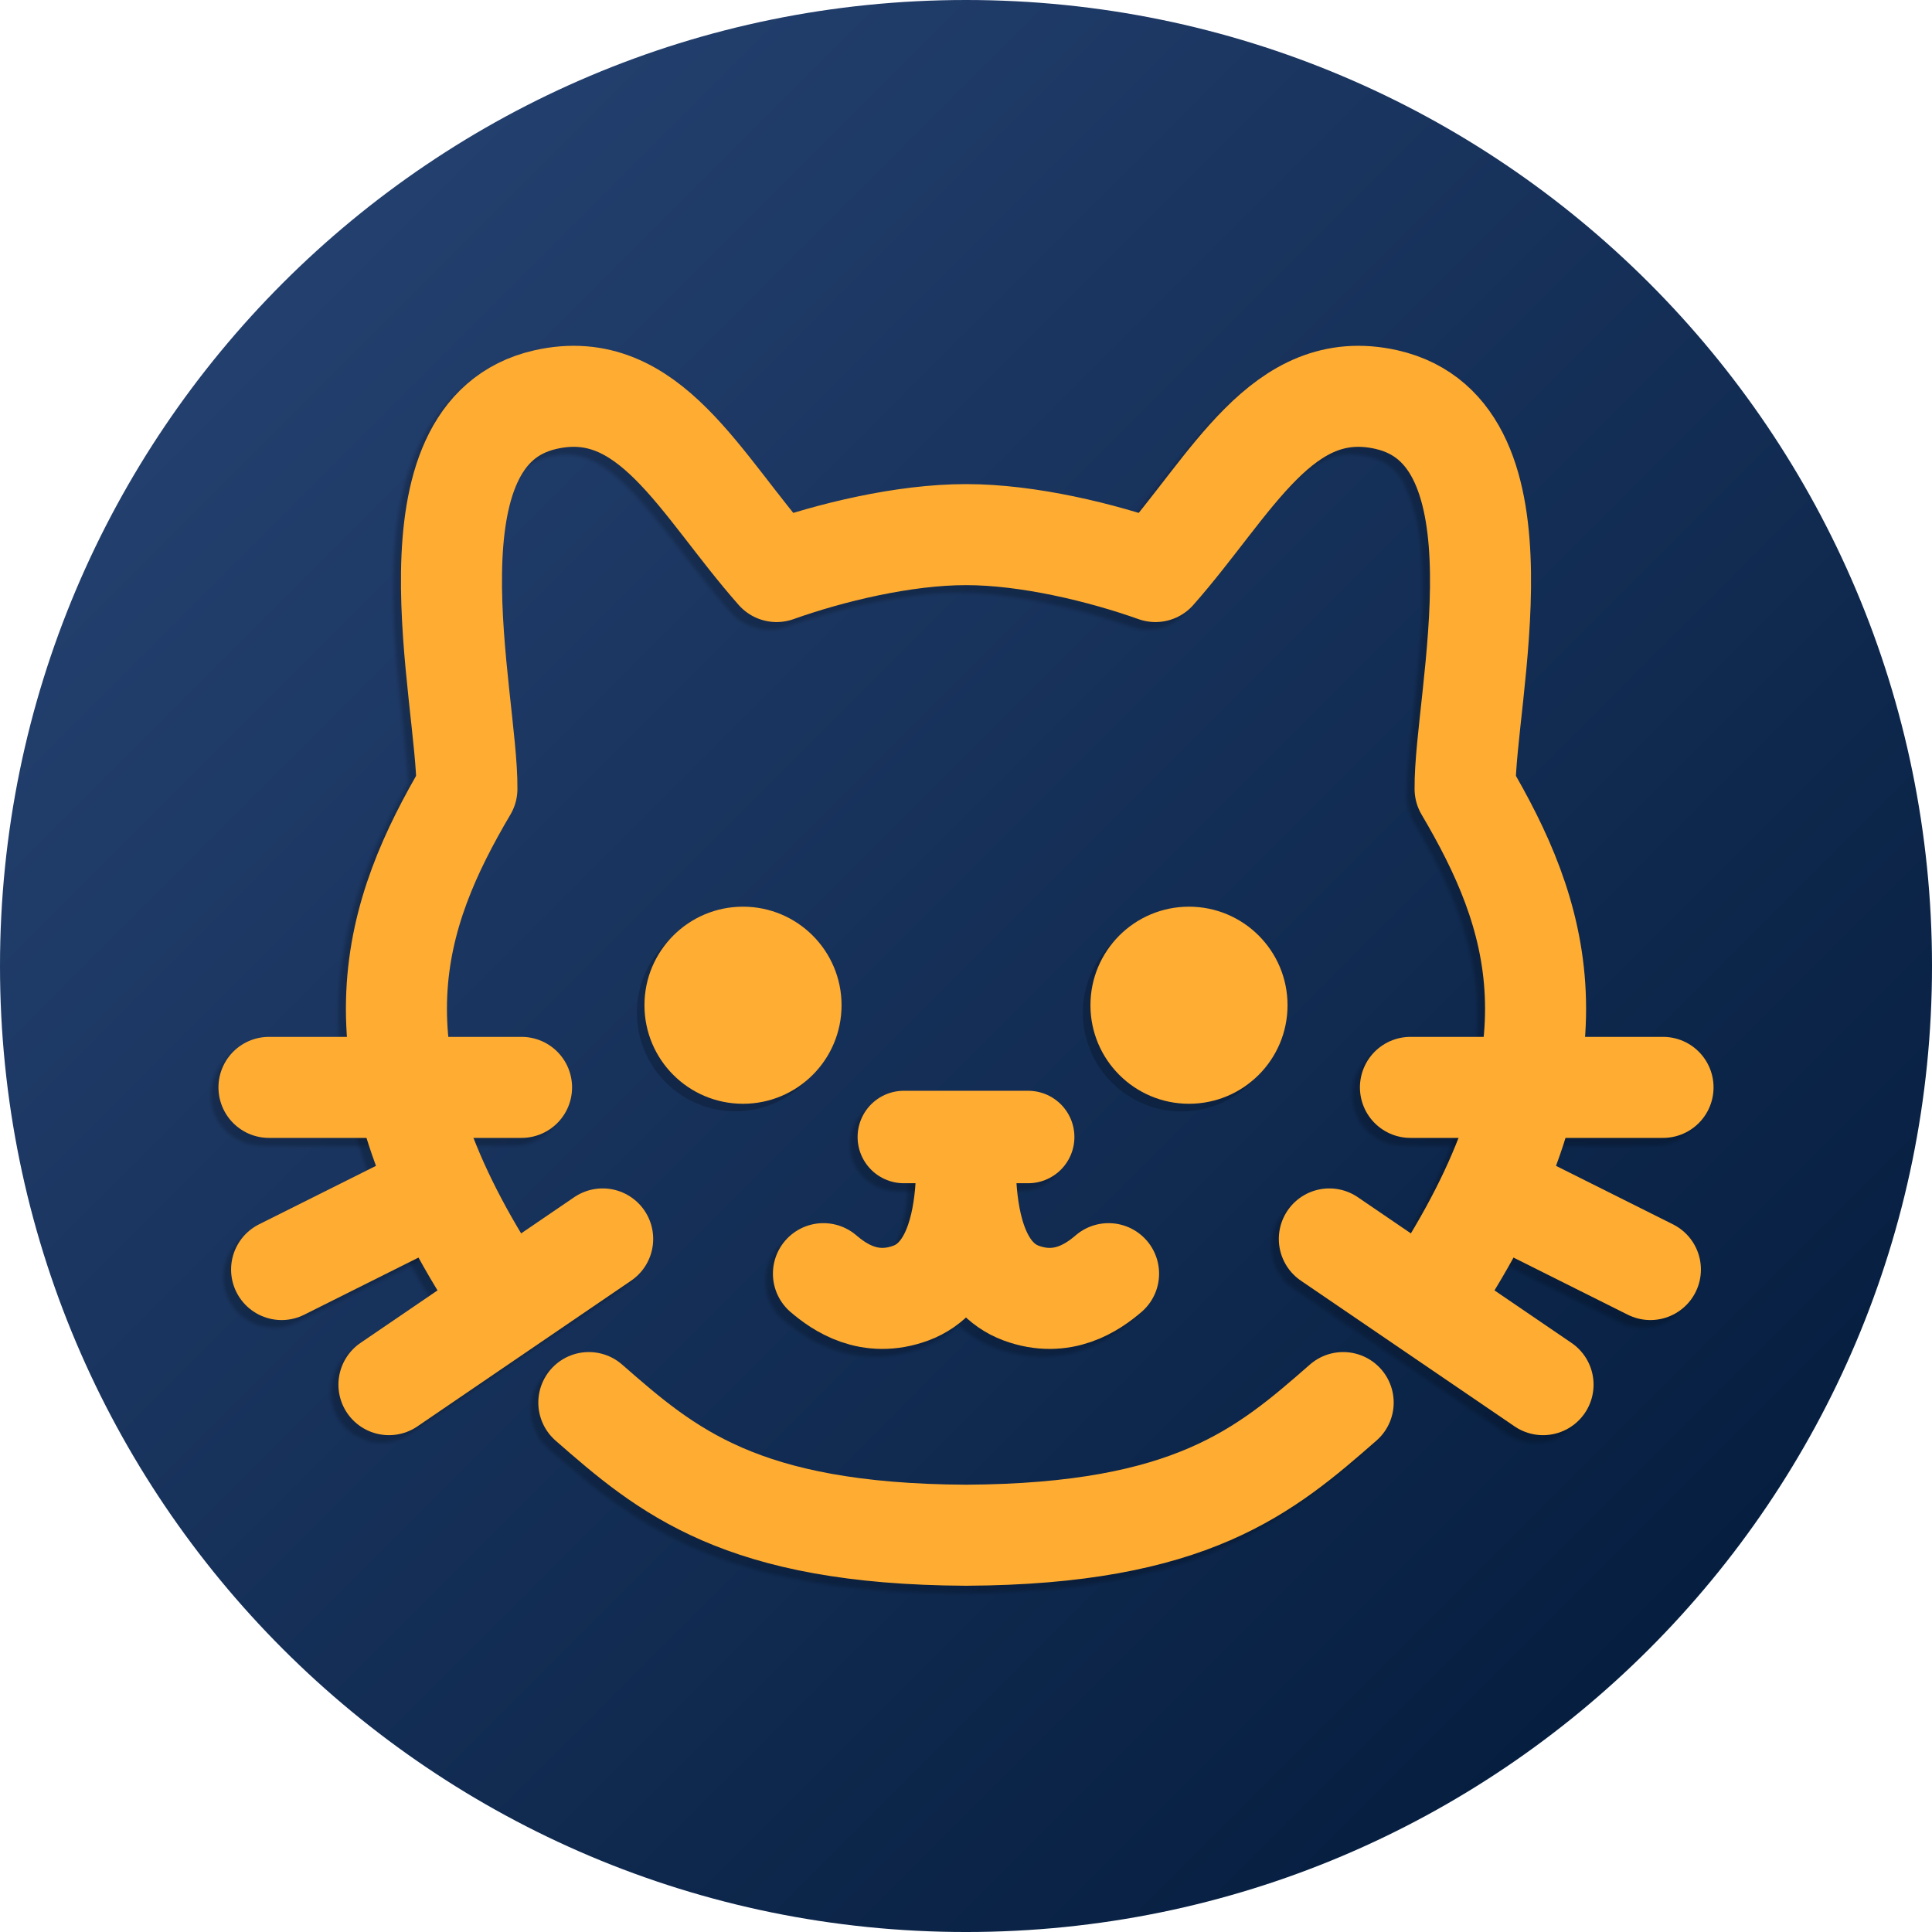
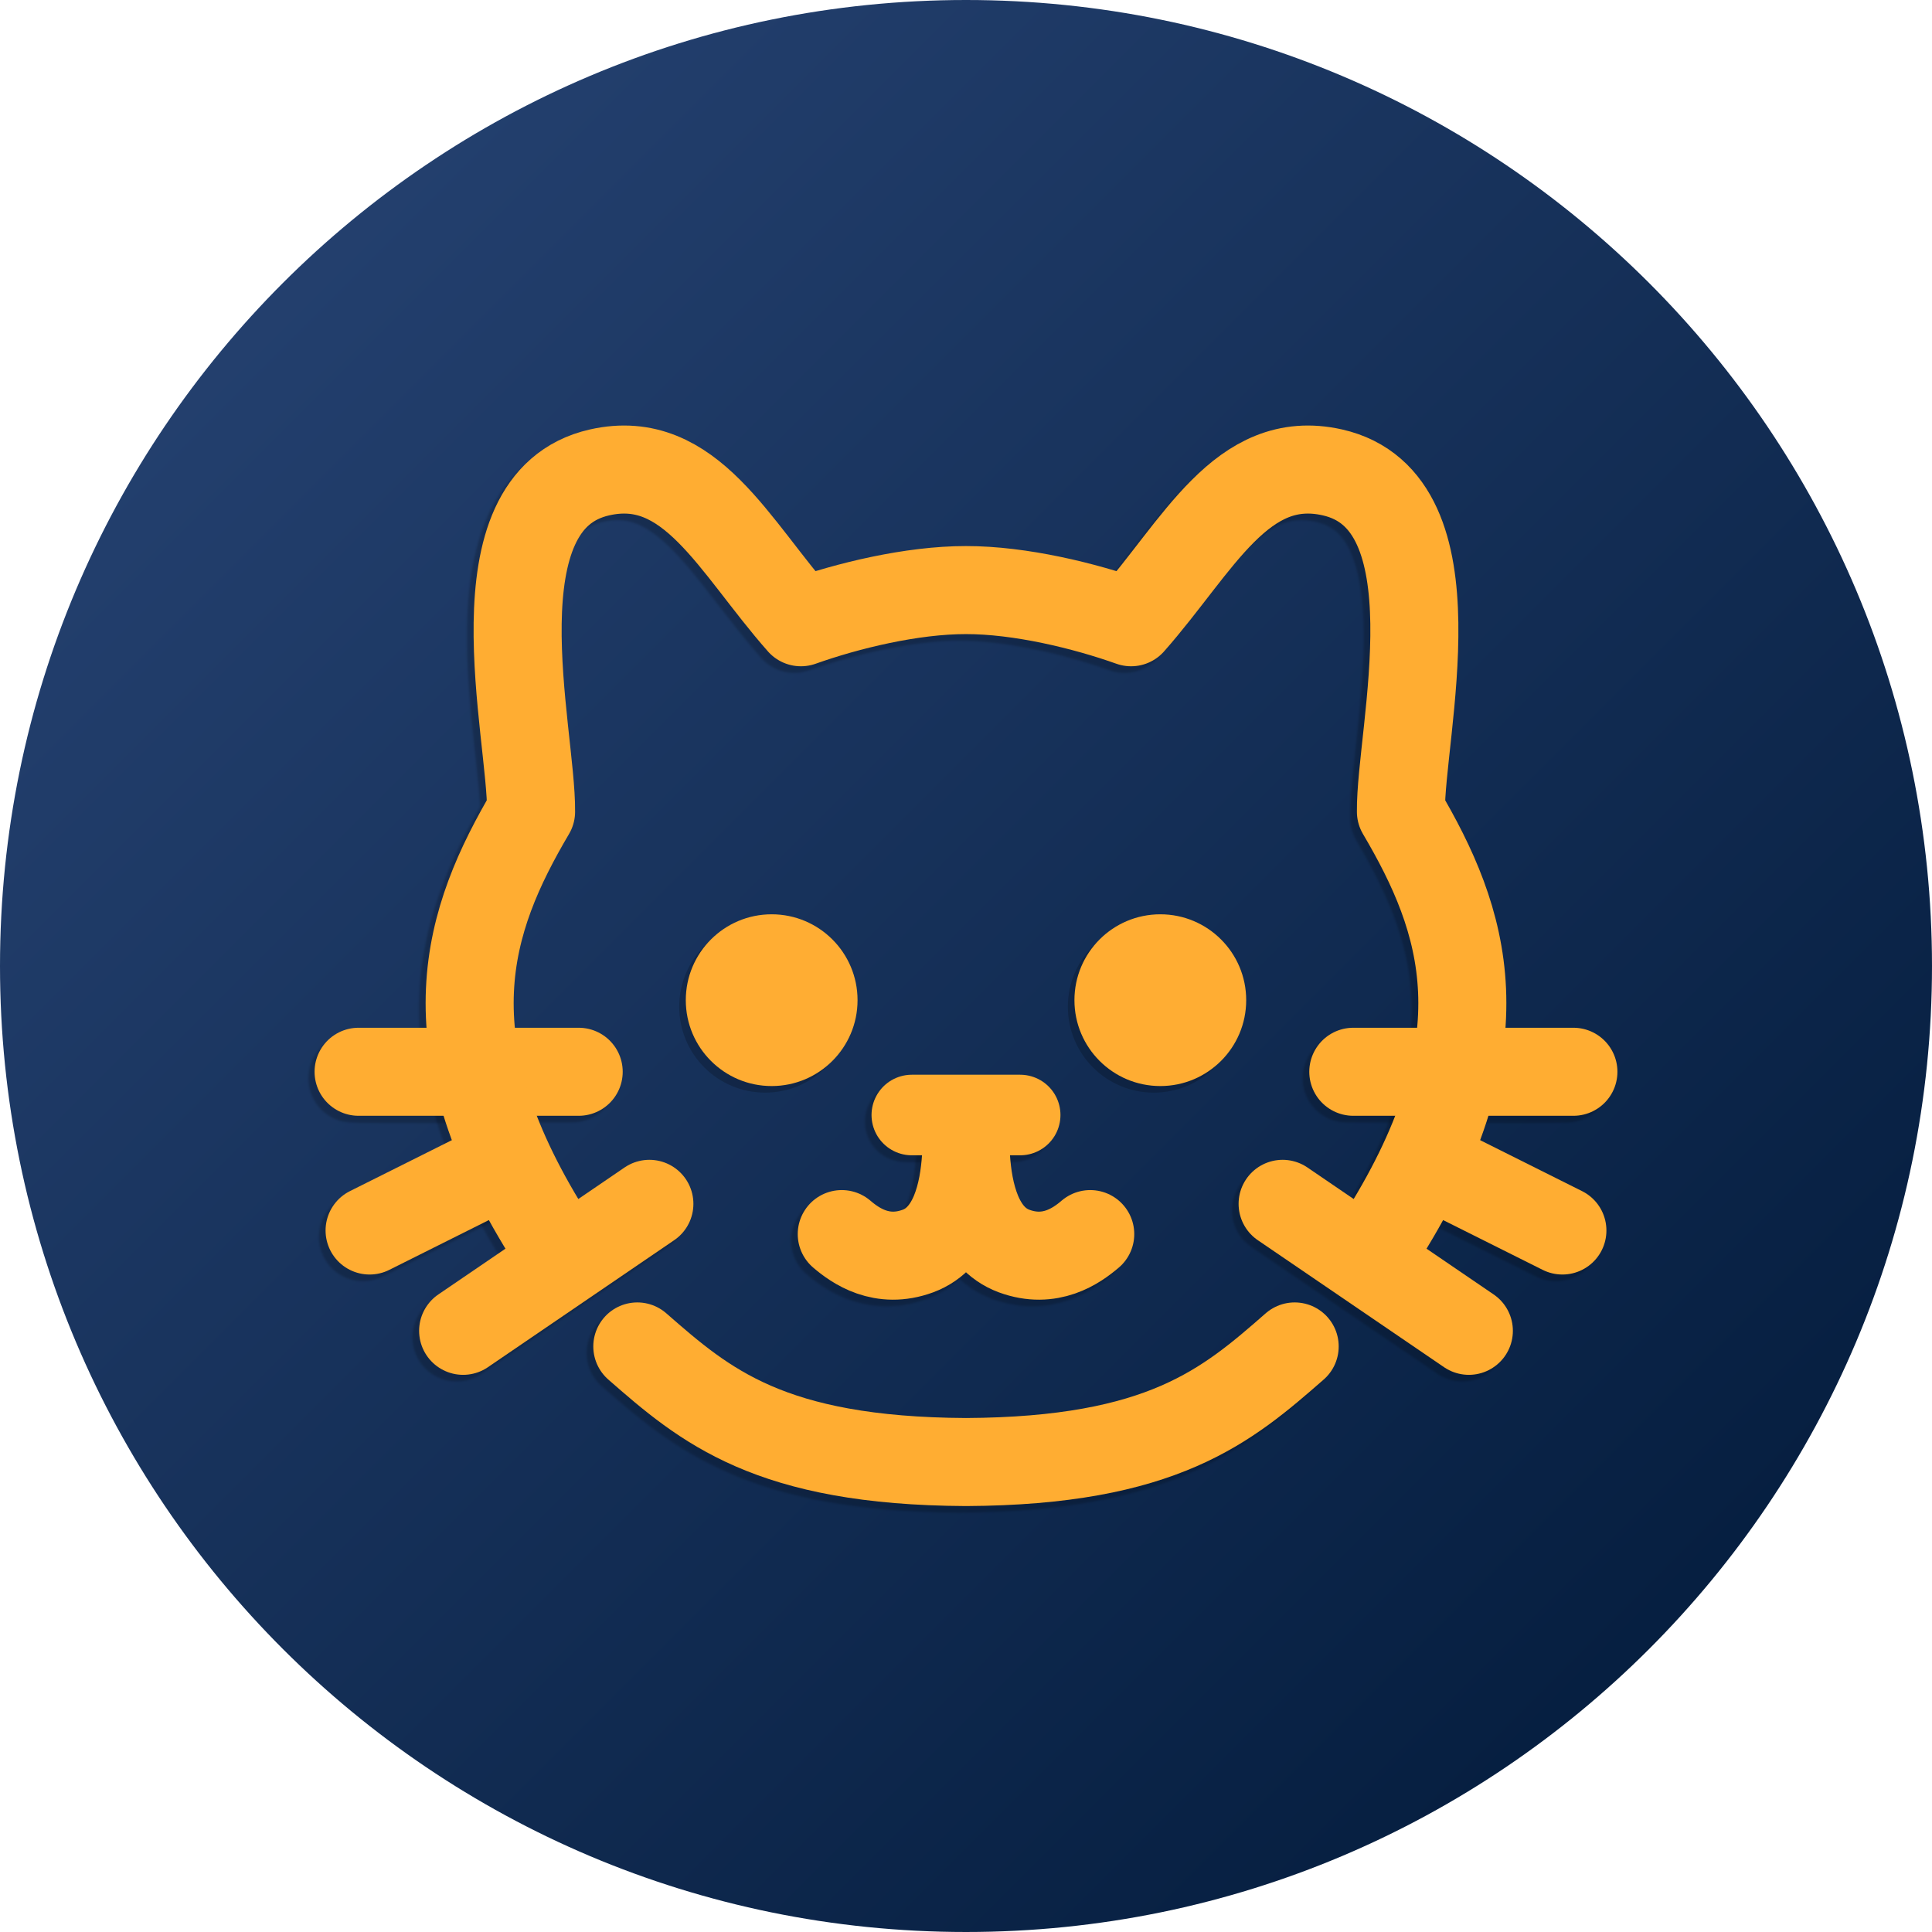
- <svg xmlns="http://www.w3.org/2000/svg" xmlns:xlink="http://www.w3.org/1999/xlink" width="1024" height="1024" viewBox="0 0 270.933 270.933" version="1.1" id="svg1" xml:space="preserve">
+ <svg xmlns="http://www.w3.org/2000/svg" xmlns:xlink="http://www.w3.org/1999/xlink" width="1200" height="1200" viewBox="0 0 1200 1200" version="1.1" id="svg1" xml:space="preserve">
  <defs id="defs1">
+     <clipPath id="komaruCircle" clipPathUnits="userSpaceOnUse">
+       <rect width="270.933" height="270.933" rx="135.467" />
+     </clipPath>
    <linearGradient id="linearGradient11">
      <stop style="stop-color:#294677;stop-opacity:1;" offset="0" id="stop11" />
      <stop style="stop-color:#001837;stop-opacity:1;" offset="1" id="stop12" />
    </linearGradient>
    <linearGradient xlink:href="#linearGradient11" id="linearGradient12" x1="0" y1="0" x2="270.933" y2="270.933" gradientUnits="userSpaceOnUse" gradientTransform="translate(3.2128906e-6)" />
    <filter style="color-interpolation-filters:sRGB" id="filter235" x="-0.002" y="-0.006" width="1.004" height="1.013">
      <feGaussianBlur stdDeviation="0.079" id="feGaussianBlur235" />
    </filter>
    <filter style="color-interpolation-filters:sRGB" id="filter236" x="-0.048" y="-0.061" width="1.095" height="1.123">
      <feGaussianBlur stdDeviation="0.216" id="feGaussianBlur236" />
    </filter>
    <filter style="color-interpolation-filters:sRGB" id="filter237" x="-0.402" y="-96.418" width="1.804" height="193.838">
      <feGaussianBlur stdDeviation="0.216" id="feGaussianBlur237" />
    </filter>
    <filter style="color-interpolation-filters:sRGB" id="filter238" x="-0.19" y="-0.481" width="1.381" height="1.957">
      <feGaussianBlur stdDeviation="0.216" id="feGaussianBlur238" />
    </filter>
    <filter style="color-interpolation-filters:sRGB" id="filter239" x="-0.072" y="-0.409" width="1.144" height="1.819">
      <feGaussianBlur stdDeviation="0.216" id="feGaussianBlur239" />
    </filter>
    <filter style="color-interpolation-filters:sRGB" id="filter240" x="-0.047" y="-0.373" width="1.094" height="1.745">
      <feGaussianBlur stdDeviation="0.216" id="feGaussianBlur240" />
    </filter>
    <filter style="color-interpolation-filters:sRGB" id="filter241" x="-0.04" y="-0.699" width="1.079" height="2.398">
      <feGaussianBlur stdDeviation="0.216" id="feGaussianBlur241" />
    </filter>
    <filter style="color-interpolation-filters:sRGB" id="filter242" x="-0.039" y="-74.025" width="1.078" height="149.05">
      <feGaussianBlur stdDeviation="0.216" id="feGaussianBlur242" />
    </filter>
  </defs>
-   <circle style="display:inline;opacity:1;fill:url(#linearGradient12);fill-opacity:1;fill-rule:evenodd;stroke:none;stroke-width:0;stroke-linecap:square;stroke-linejoin:miter;stroke-dasharray:none;stroke-opacity:1;paint-order:markers fill stroke" id="round1" cx="135.467" cy="135.467" r="135.467" />
-   <g id="g226" style="display:inline;opacity:1;fill:none;fill-opacity:1;stroke:#ffad32;stroke-width:13.758;stroke-linecap:round;stroke-linejoin:round;stroke-dasharray:none;stroke-opacity:1" transform="matrix(1.02978,0,0,1.02978,-5.09367,-2.982618)">
-     <path style="opacity:0.2;mix-blend-mode:normal;fill:none;fill-opacity:1;stroke:#000000;stroke-width:13.758;stroke-linecap:round;stroke-linejoin:round;stroke-dasharray:none;stroke-opacity:1;paint-order:markers fill stroke;filter:url(#filter242)" d="m 74.943,152.003 c 0,0 -34.653,0.225 -34.396,0 m 155.445,0 c 0,0 34.653,0.225 34.396,0" id="path219" />
-     <path style="opacity:0.2;mix-blend-mode:normal;fill:none;fill-opacity:1;stroke:#000000;stroke-width:13.758;stroke-linecap:round;stroke-linejoin:round;stroke-dasharray:none;stroke-opacity:1;paint-order:markers fill stroke;filter:url(#filter241)" d="M 63.434,166.224 42.267,176.808 m 165.234,-10.583 21.167,10.583" id="path220" />
-     <path style="opacity:0.2;mix-blend-mode:normal;fill:none;fill-opacity:1;stroke:#000000;stroke-width:13.758;stroke-linecap:round;stroke-linejoin:round;stroke-dasharray:none;stroke-opacity:1;paint-order:markers fill stroke;filter:url(#filter240)" d="M 85.99,172.641 56.885,192.484 M 184.946,172.641 214.05,192.484" id="path221" />
-     <path style="opacity:0.2;mix-blend-mode:normal;fill:none;fill-opacity:1;stroke:#000000;stroke-width:13.758;stroke-linecap:round;stroke-linejoin:round;stroke-dasharray:none;stroke-opacity:1;paint-order:markers fill stroke;filter:url(#filter239)" d="m 135.468,212.99 c -30.716,-0.155 -40.779,-8.804 -51.363,-18.064 m 51.363,18.064 c 30.716,-0.155 40.779,-8.804 51.363,-18.064" id="path222" />
-     <path style="display:inline;opacity:0.2;mix-blend-mode:normal;fill:none;fill-opacity:1;stroke:#000000;stroke-width:13.758;stroke-linecap:round;stroke-linejoin:round;stroke-dasharray:none;stroke-opacity:1;paint-order:markers fill stroke;filter:url(#filter238)" d="m 135.468,165.365 c -0.356,5.523 -1.868,12.568 -7.509,14.651 -5.646,2.086 -9.773,-0.818 -11.906,-2.646 m 19.415,-12.005 c 0.356,5.523 1.868,12.568 7.509,14.651 5.646,2.086 9.773,-0.818 11.906,-2.646" id="path223" />
-     <path style="display:inline;opacity:0.2;mix-blend-mode:normal;fill:none;stroke:#000000;stroke-width:12.59;stroke-linecap:round;stroke-linejoin:round;stroke-dasharray:none;stroke-opacity:1;paint-order:markers fill stroke;filter:url(#filter237)" d="m 135.468,158.761 c 0,0 -8.672,0.159 -8.468,0 m 8.468,0 c 0,0 8.672,0.159 8.468,0" id="path224" />
-     <path style="display:inline;opacity:0.2;mix-blend-mode:normal;fill:none;fill-opacity:1;stroke:#000000;stroke-width:13.758;stroke-linecap:round;stroke-linejoin:round;stroke-dasharray:none;stroke-opacity:1;paint-order:markers fill stroke;filter:url(#filter236)" d="m 135.467,76.729 c -8.447,-0.01 -18.502,2.431 -25.797,5.027 C 99.181,69.881 92.396,55.141 78.217,58.337 58.211,62.846 67.632,99.007 67.502,111.356 57.518,128.287 51.141,146.872 70.115,177.271 M 135.469,76.729 c 8.447,-0.01 18.502,2.431 25.797,5.027 10.489,-11.875 17.273,-26.615 31.452,-23.419 20.007,4.51 10.585,40.67 10.716,53.02 9.984,16.93 16.361,35.516 -2.613,65.914" id="path225" />
-     <path style="display:inline;opacity:0.2;mix-blend-mode:normal;fill:#000000;fill-opacity:1;stroke:none;stroke-width:13.758;stroke-linecap:round;stroke-linejoin:round;stroke-dasharray:none;stroke-opacity:1;paint-order:markers fill stroke;filter:url(#filter235)" id="path226" d="m 116.819,141.344 c 0,8.155 -6.611,14.767 -14.767,14.767 -8.155,0 -14.767,-6.611 -14.767,-14.767 0,-8.155 6.611,-14.767 14.767,-14.767 8.155,0 14.767,6.611 14.767,14.767 z m 37.295,0 c 0,8.155 6.611,14.767 14.767,14.767 8.155,0 14.767,-6.611 14.767,-14.767 0,-8.155 -6.611,-14.767 -14.767,-14.767 -8.155,0 -14.767,6.611 -14.767,14.767 z" transform="matrix(0.9087996,0,0,0.9087996,12.35566,12.36111)" />
-   </g>
-   <g id="g20" style="display:inline;opacity:1;fill:none;fill-opacity:1;stroke:#ffad32;stroke-width:13.758;stroke-linecap:round;stroke-linejoin:round;stroke-dasharray:none;stroke-opacity:1" transform="matrix(1.02978,0,0,1.02978,-4.035338,-4.040943)">
-     <path style="fill:none;fill-opacity:1;stroke:#ffad32;stroke-width:13.758;stroke-linecap:round;stroke-linejoin:round;stroke-dasharray:none;stroke-opacity:1;paint-order:markers fill stroke" d="M 74.943,152.003 H 40.547 m 155.445,0 h 34.396" id="path14" />
-     <path style="fill:none;fill-opacity:1;stroke:#ffad32;stroke-width:13.758;stroke-linecap:round;stroke-linejoin:round;stroke-dasharray:none;stroke-opacity:1;paint-order:markers fill stroke" d="M 63.434,166.224 42.267,176.808 m 165.234,-10.583 21.167,10.583" id="path15" />
-     <path style="fill:none;fill-opacity:1;stroke:#ffad32;stroke-width:13.758;stroke-linecap:round;stroke-linejoin:round;stroke-dasharray:none;stroke-opacity:1;paint-order:markers fill stroke" d="M 85.99,172.641 56.885,192.484 M 184.946,172.641 214.05,192.484" id="path16" />
-     <path style="fill:none;fill-opacity:1;stroke:#ffad32;stroke-width:13.758;stroke-linecap:round;stroke-linejoin:round;stroke-dasharray:none;stroke-opacity:1;paint-order:markers fill stroke" d="m 135.468,212.99 c -30.716,-0.155 -40.779,-8.804 -51.363,-18.064 m 51.363,18.064 c 30.716,-0.155 40.779,-8.804 51.363,-18.064" id="path17" />
-     <path style="display:inline;opacity:1;fill:none;fill-opacity:1;stroke:#ffad32;stroke-width:13.758;stroke-linecap:round;stroke-linejoin:round;stroke-dasharray:none;stroke-opacity:1;paint-order:markers fill stroke" d="m 135.468,165.365 c -0.356,5.523 -1.868,12.568 -7.509,14.651 -5.646,2.086 -9.773,-0.818 -11.906,-2.646 m 19.415,-12.005 c 0.356,5.523 1.868,12.568 7.509,14.651 5.646,2.086 9.773,-0.818 11.906,-2.646" id="path18" />
-     <path style="display:inline;opacity:1;fill:none;stroke:#ffad32;stroke-width:13.853;stroke-linecap:round;stroke-linejoin:round;stroke-dasharray:none;stroke-opacity:1;paint-order:markers fill stroke" d="m 135.467,161.091 h -9.317 m 9.317,0 h 9.317" id="path19" transform="matrix(0.9087996,0,0,0.9087996,12.35566,12.36111)" />
-     <path style="display:inline;opacity:1;fill:none;fill-opacity:1;stroke:#ffad32;stroke-width:13.758;stroke-linecap:round;stroke-linejoin:round;stroke-dasharray:none;stroke-opacity:1;paint-order:markers fill stroke" d="m 135.467,76.729 c -8.447,-0.01 -18.502,2.431 -25.797,5.027 C 99.181,69.881 92.396,55.141 78.217,58.337 58.211,62.846 67.632,99.007 67.502,111.356 57.518,128.287 51.141,146.872 70.115,177.271 M 135.469,76.729 c 8.447,-0.01 18.502,2.431 25.797,5.027 10.489,-11.875 17.273,-26.615 31.452,-23.419 20.007,4.51 10.585,40.67 10.716,53.02 9.984,16.93 16.361,35.516 -2.613,65.914" id="path20" />
-     <path style="display:inline;opacity:1;fill:#ffad33;fill-opacity:1;stroke:none;stroke-width:13.758;stroke-linecap:round;stroke-linejoin:round;stroke-dasharray:none;stroke-opacity:1;paint-order:markers fill stroke" id="path21" d="m 116.819,141.344 c 0,8.155 -6.611,14.767 -14.767,14.767 -8.155,0 -14.767,-6.611 -14.767,-14.767 0,-8.155 6.611,-14.767 14.767,-14.767 8.155,0 14.767,6.611 14.767,14.767 z m 37.295,0 c 0,8.155 6.611,14.767 14.767,14.767 8.155,0 14.767,-6.611 14.767,-14.767 0,-8.155 -6.611,-14.767 -14.767,-14.767 -8.155,0 -14.767,6.611 -14.767,14.767 z" transform="matrix(0.9087996,0,0,0.9087996,12.35566,12.36111)" />
+   <g id="komaruIcon" transform="scale(4.429135)">
+     <rect id="rect1" width="270.933" height="270.933" rx="135.467" style="display:inline;opacity:1;fill:url(#linearGradient12);fill-opacity:1;fill-rule:evenodd;stroke:none;stroke-width:0;stroke-linecap:square;stroke-linejoin:miter;stroke-dasharray:none;stroke-opacity:1;paint-order:markers fill stroke" />
+     <g id="komaruClip" clip-path="url(#komaruCircle)">
+       <g id="komaruCat" transform="translate(17.41636 17.41636) scale(0.87143)">
+         <g id="g226" style="display:inline;opacity:1;fill:none;fill-opacity:1;stroke:#ffad32;stroke-width:13.758;stroke-linecap:round;stroke-linejoin:round;stroke-dasharray:none;stroke-opacity:1" transform="matrix(1.02978,0,0,1.02978,-5.09367,-2.982618)">
+           <path style="opacity:0.2;mix-blend-mode:normal;fill:none;fill-opacity:1;stroke:#000000;stroke-width:13.758;stroke-linecap:round;stroke-linejoin:round;stroke-dasharray:none;stroke-opacity:1;paint-order:markers fill stroke;filter:url(#filter242)" d="m 74.943,152.003 c 0,0 -34.653,0.225 -34.396,0 m 155.445,0 c 0,0 34.653,0.225 34.396,0" id="path219" />
+           <path style="opacity:0.2;mix-blend-mode:normal;fill:none;fill-opacity:1;stroke:#000000;stroke-width:13.758;stroke-linecap:round;stroke-linejoin:round;stroke-dasharray:none;stroke-opacity:1;paint-order:markers fill stroke;filter:url(#filter241)" d="M 63.434,166.224 42.267,176.808 m 165.234,-10.583 21.167,10.583" id="path220" />
+           <path style="opacity:0.2;mix-blend-mode:normal;fill:none;fill-opacity:1;stroke:#000000;stroke-width:13.758;stroke-linecap:round;stroke-linejoin:round;stroke-dasharray:none;stroke-opacity:1;paint-order:markers fill stroke;filter:url(#filter240)" d="M 85.99,172.641 56.885,192.484 M 184.946,172.641 214.05,192.484" id="path221" />
+           <path style="opacity:0.2;mix-blend-mode:normal;fill:none;fill-opacity:1;stroke:#000000;stroke-width:13.758;stroke-linecap:round;stroke-linejoin:round;stroke-dasharray:none;stroke-opacity:1;paint-order:markers fill stroke;filter:url(#filter239)" d="m 135.468,212.99 c -30.716,-0.155 -40.779,-8.804 -51.363,-18.064 m 51.363,18.064 c 30.716,-0.155 40.779,-8.804 51.363,-18.064" id="path222" />
+           <path style="display:inline;opacity:0.2;mix-blend-mode:normal;fill:none;fill-opacity:1;stroke:#000000;stroke-width:13.758;stroke-linecap:round;stroke-linejoin:round;stroke-dasharray:none;stroke-opacity:1;paint-order:markers fill stroke;filter:url(#filter238)" d="m 135.468,165.365 c -0.356,5.523 -1.868,12.568 -7.509,14.651 -5.646,2.086 -9.773,-0.818 -11.906,-2.646 m 19.415,-12.005 c 0.356,5.523 1.868,12.568 7.509,14.651 5.646,2.086 9.773,-0.818 11.906,-2.646" id="path223" />
+           <path style="display:inline;opacity:0.2;mix-blend-mode:normal;fill:none;stroke:#000000;stroke-width:12.59;stroke-linecap:round;stroke-linejoin:round;stroke-dasharray:none;stroke-opacity:1;paint-order:markers fill stroke;filter:url(#filter237)" d="m 135.468,158.761 c 0,0 -8.672,0.159 -8.468,0 m 8.468,0 c 0,0 8.672,0.159 8.468,0" id="path224" />
+           <path style="display:inline;opacity:0.2;mix-blend-mode:normal;fill:none;fill-opacity:1;stroke:#000000;stroke-width:13.758;stroke-linecap:round;stroke-linejoin:round;stroke-dasharray:none;stroke-opacity:1;paint-order:markers fill stroke;filter:url(#filter236)" d="m 135.467,76.729 c -8.447,-0.01 -18.502,2.431 -25.797,5.027 C 99.181,69.881 92.396,55.141 78.217,58.337 58.211,62.846 67.632,99.007 67.502,111.356 57.518,128.287 51.141,146.872 70.115,177.271 M 135.469,76.729 c 8.447,-0.01 18.502,2.431 25.797,5.027 10.489,-11.875 17.273,-26.615 31.452,-23.419 20.007,4.51 10.585,40.67 10.716,53.02 9.984,16.93 16.361,35.516 -2.613,65.914" id="path225" />
+           <path style="display:inline;opacity:0.2;mix-blend-mode:normal;fill:#000000;fill-opacity:1;stroke:none;stroke-width:13.758;stroke-linecap:round;stroke-linejoin:round;stroke-dasharray:none;stroke-opacity:1;paint-order:markers fill stroke;filter:url(#filter235)" id="path226" d="m 116.819,141.344 c 0,8.155 -6.611,14.767 -14.767,14.767 -8.155,0 -14.767,-6.611 -14.767,-14.767 0,-8.155 6.611,-14.767 14.767,-14.767 8.155,0 14.767,6.611 14.767,14.767 z m 37.295,0 c 0,8.155 6.611,14.767 14.767,14.767 8.155,0 14.767,-6.611 14.767,-14.767 0,-8.155 -6.611,-14.767 -14.767,-14.767 -8.155,0 -14.767,6.611 -14.767,14.767 z" transform="matrix(0.9087996,0,0,0.9087996,12.35566,12.36111)" />
+         </g>
+         <g id="g20" style="display:inline;opacity:1;fill:none;fill-opacity:1;stroke:#ffad32;stroke-width:13.758;stroke-linecap:round;stroke-linejoin:round;stroke-dasharray:none;stroke-opacity:1" transform="matrix(1.02978,0,0,1.02978,-4.035338,-4.040943)">
+           <path style="fill:none;fill-opacity:1;stroke:#ffad32;stroke-width:13.758;stroke-linecap:round;stroke-linejoin:round;stroke-dasharray:none;stroke-opacity:1;paint-order:markers fill stroke" d="M 74.943,152.003 H 40.547 m 155.445,0 h 34.396" id="path14" />
+           <path style="fill:none;fill-opacity:1;stroke:#ffad32;stroke-width:13.758;stroke-linecap:round;stroke-linejoin:round;stroke-dasharray:none;stroke-opacity:1;paint-order:markers fill stroke" d="M 63.434,166.224 42.267,176.808 m 165.234,-10.583 21.167,10.583" id="path15" />
+           <path style="fill:none;fill-opacity:1;stroke:#ffad32;stroke-width:13.758;stroke-linecap:round;stroke-linejoin:round;stroke-dasharray:none;stroke-opacity:1;paint-order:markers fill stroke" d="M 85.99,172.641 56.885,192.484 M 184.946,172.641 214.05,192.484" id="path16" />
+           <path style="fill:none;fill-opacity:1;stroke:#ffad32;stroke-width:13.758;stroke-linecap:round;stroke-linejoin:round;stroke-dasharray:none;stroke-opacity:1;paint-order:markers fill stroke" d="m 135.468,212.99 c -30.716,-0.155 -40.779,-8.804 -51.363,-18.064 m 51.363,18.064 c 30.716,-0.155 40.779,-8.804 51.363,-18.064" id="path17" />
+           <path style="display:inline;opacity:1;fill:none;fill-opacity:1;stroke:#ffad32;stroke-width:13.758;stroke-linecap:round;stroke-linejoin:round;stroke-dasharray:none;stroke-opacity:1;paint-order:markers fill stroke" d="m 135.468,165.365 c -0.356,5.523 -1.868,12.568 -7.509,14.651 -5.646,2.086 -9.773,-0.818 -11.906,-2.646 m 19.415,-12.005 c 0.356,5.523 1.868,12.568 7.509,14.651 5.646,2.086 9.773,-0.818 11.906,-2.646" id="path18" />
+           <path style="display:inline;opacity:1;fill:none;stroke:#ffad32;stroke-width:13.853;stroke-linecap:round;stroke-linejoin:round;stroke-dasharray:none;stroke-opacity:1;paint-order:markers fill stroke" d="m 135.467,161.091 h -9.317 m 9.317,0 h 9.317" id="path19" transform="matrix(0.9087996,0,0,0.9087996,12.35566,12.36111)" />
+           <path style="display:inline;opacity:1;fill:none;fill-opacity:1;stroke:#ffad32;stroke-width:13.758;stroke-linecap:round;stroke-linejoin:round;stroke-dasharray:none;stroke-opacity:1;paint-order:markers fill stroke" d="m 135.467,76.729 c -8.447,-0.01 -18.502,2.431 -25.797,5.027 C 99.181,69.881 92.396,55.141 78.217,58.337 58.211,62.846 67.632,99.007 67.502,111.356 57.518,128.287 51.141,146.872 70.115,177.271 M 135.469,76.729 c 8.447,-0.01 18.502,2.431 25.797,5.027 10.489,-11.875 17.273,-26.615 31.452,-23.419 20.007,4.51 10.585,40.67 10.716,53.02 9.984,16.93 16.361,35.516 -2.613,65.914" id="path20" />
+           <path style="display:inline;opacity:1;fill:#ffad33;fill-opacity:1;stroke:none;stroke-width:13.758;stroke-linecap:round;stroke-linejoin:round;stroke-dasharray:none;stroke-opacity:1;paint-order:markers fill stroke" id="path21" d="m 116.819,141.344 c 0,8.155 -6.611,14.767 -14.767,14.767 -8.155,0 -14.767,-6.611 -14.767,-14.767 0,-8.155 6.611,-14.767 14.767,-14.767 8.155,0 14.767,6.611 14.767,14.767 z m 37.295,0 c 0,8.155 6.611,14.767 14.767,14.767 8.155,0 14.767,-6.611 14.767,-14.767 0,-8.155 -6.611,-14.767 -14.767,-14.767 -8.155,0 -14.767,6.611 -14.767,14.767 z" transform="matrix(0.9087996,0,0,0.9087996,12.35566,12.36111)" />
+         </g>
+       </g>
+     </g>
  </g>
</svg>
